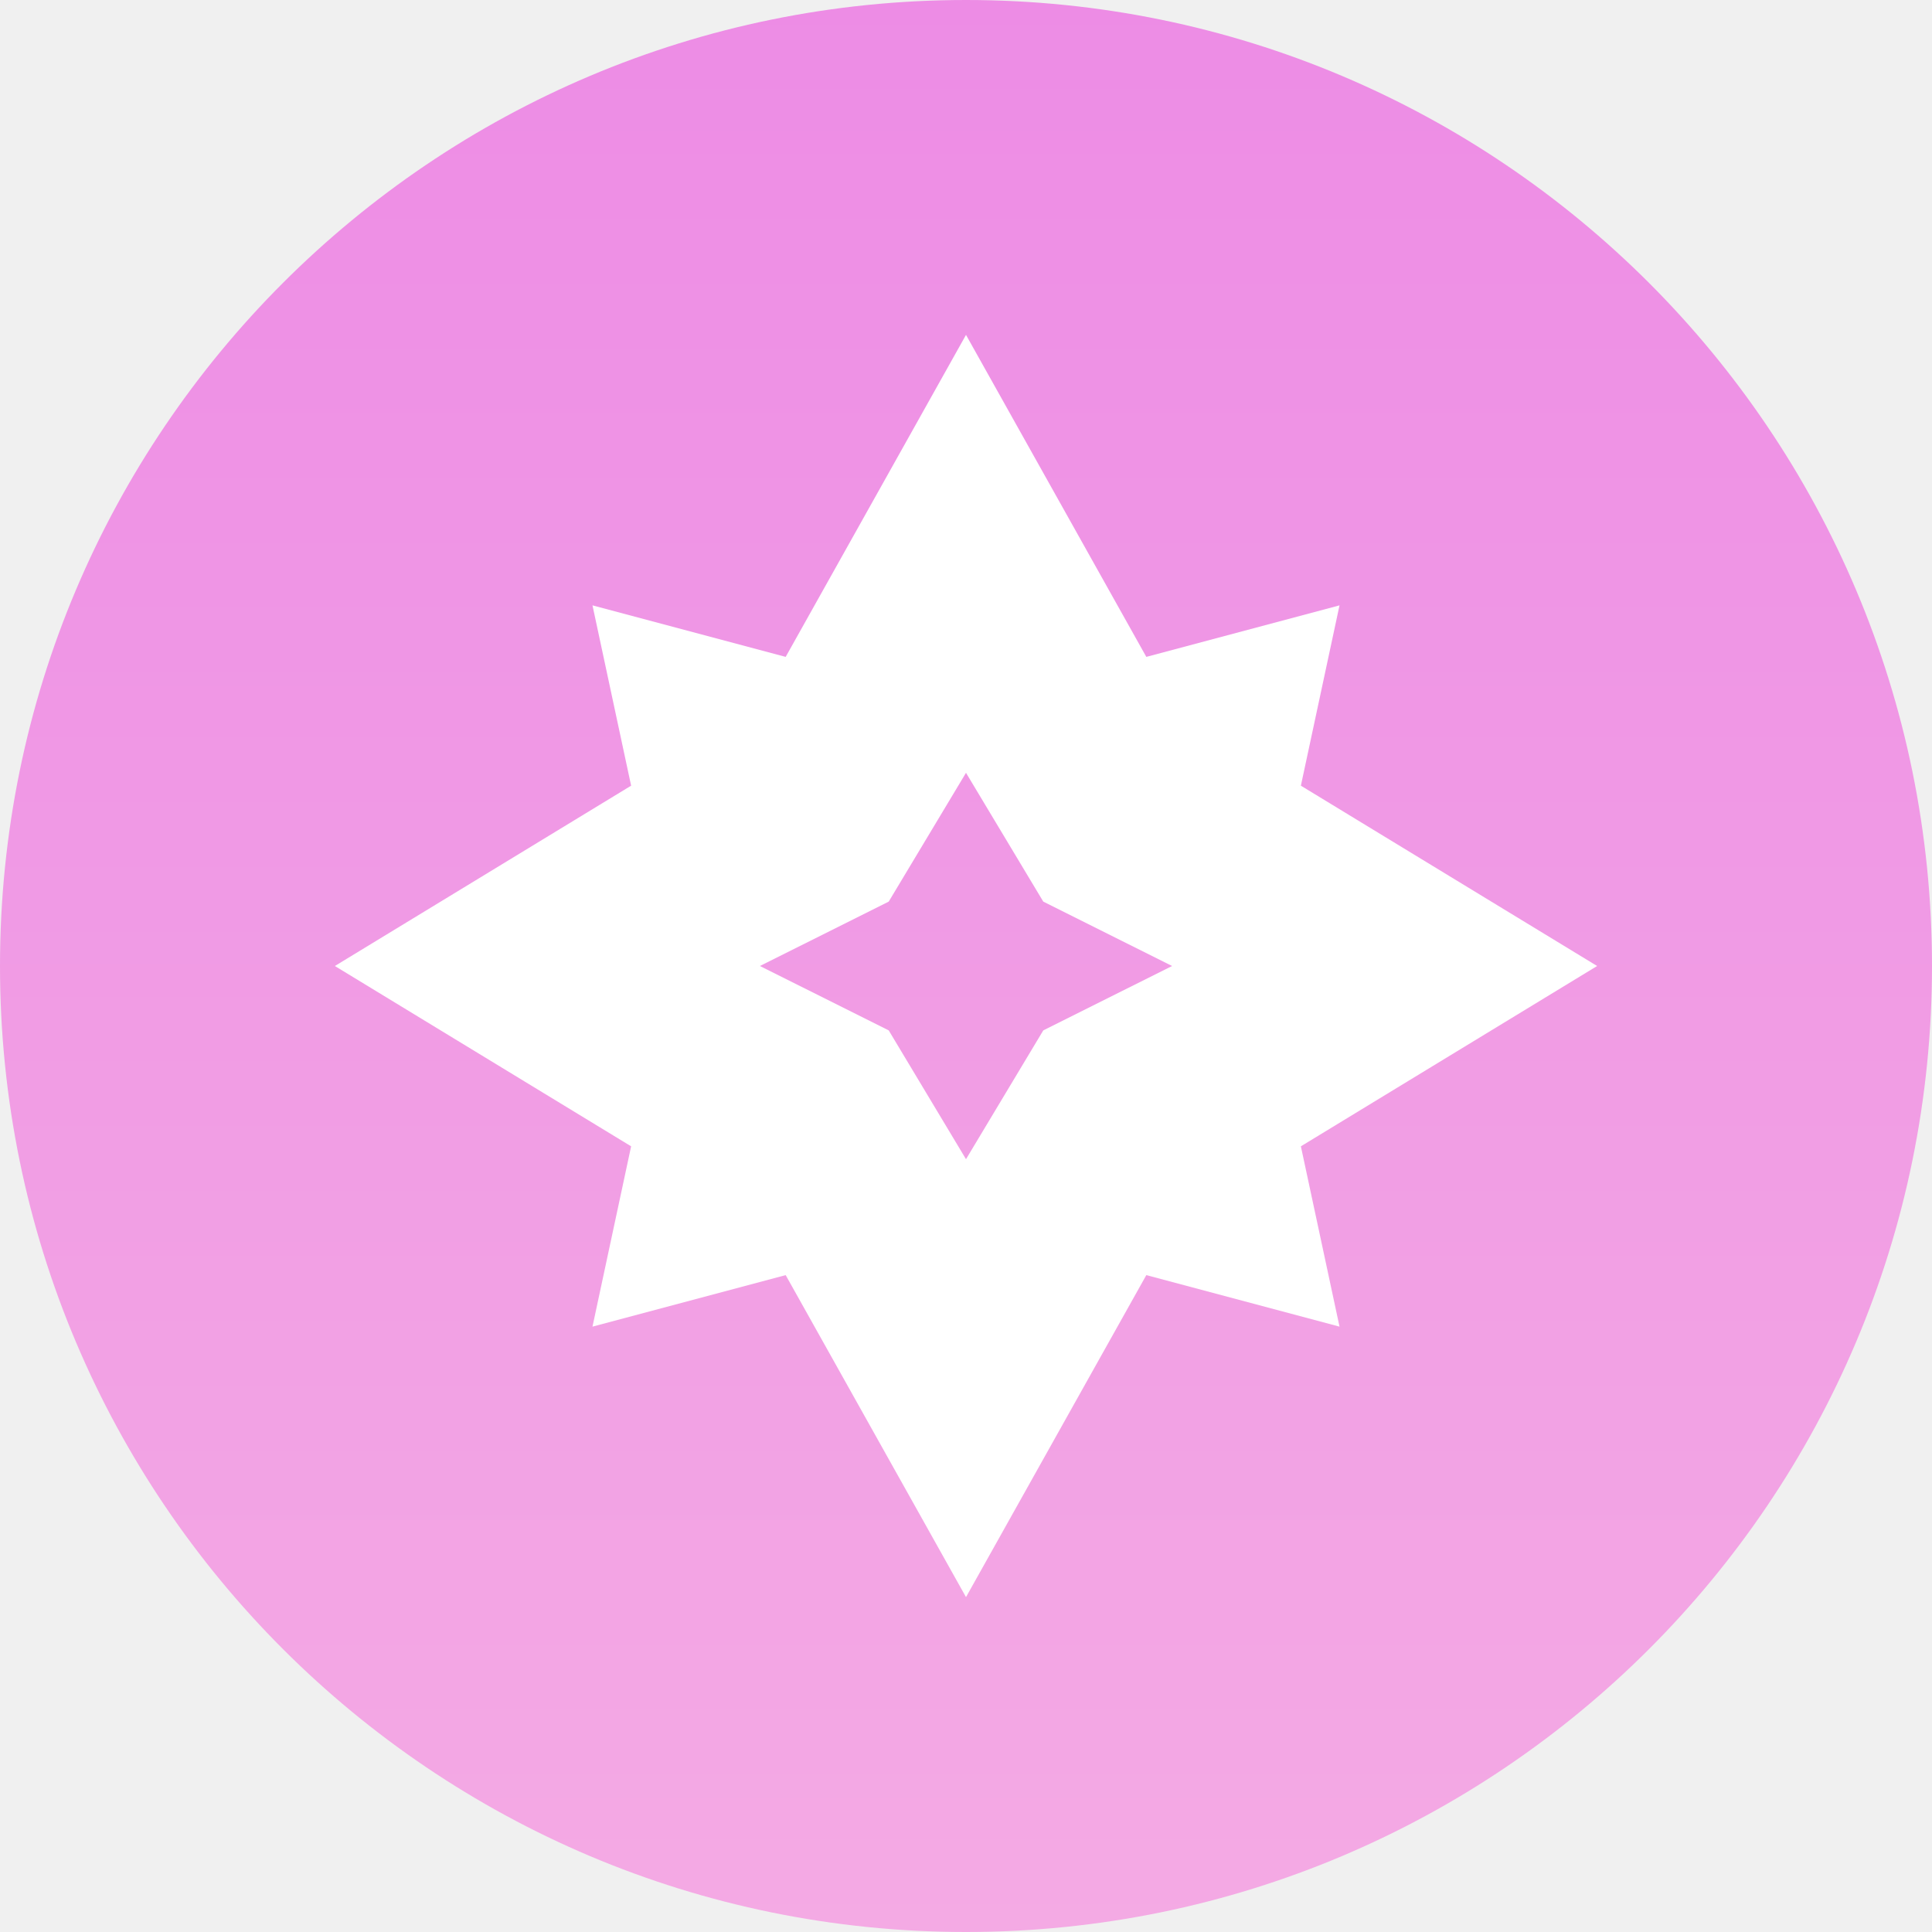
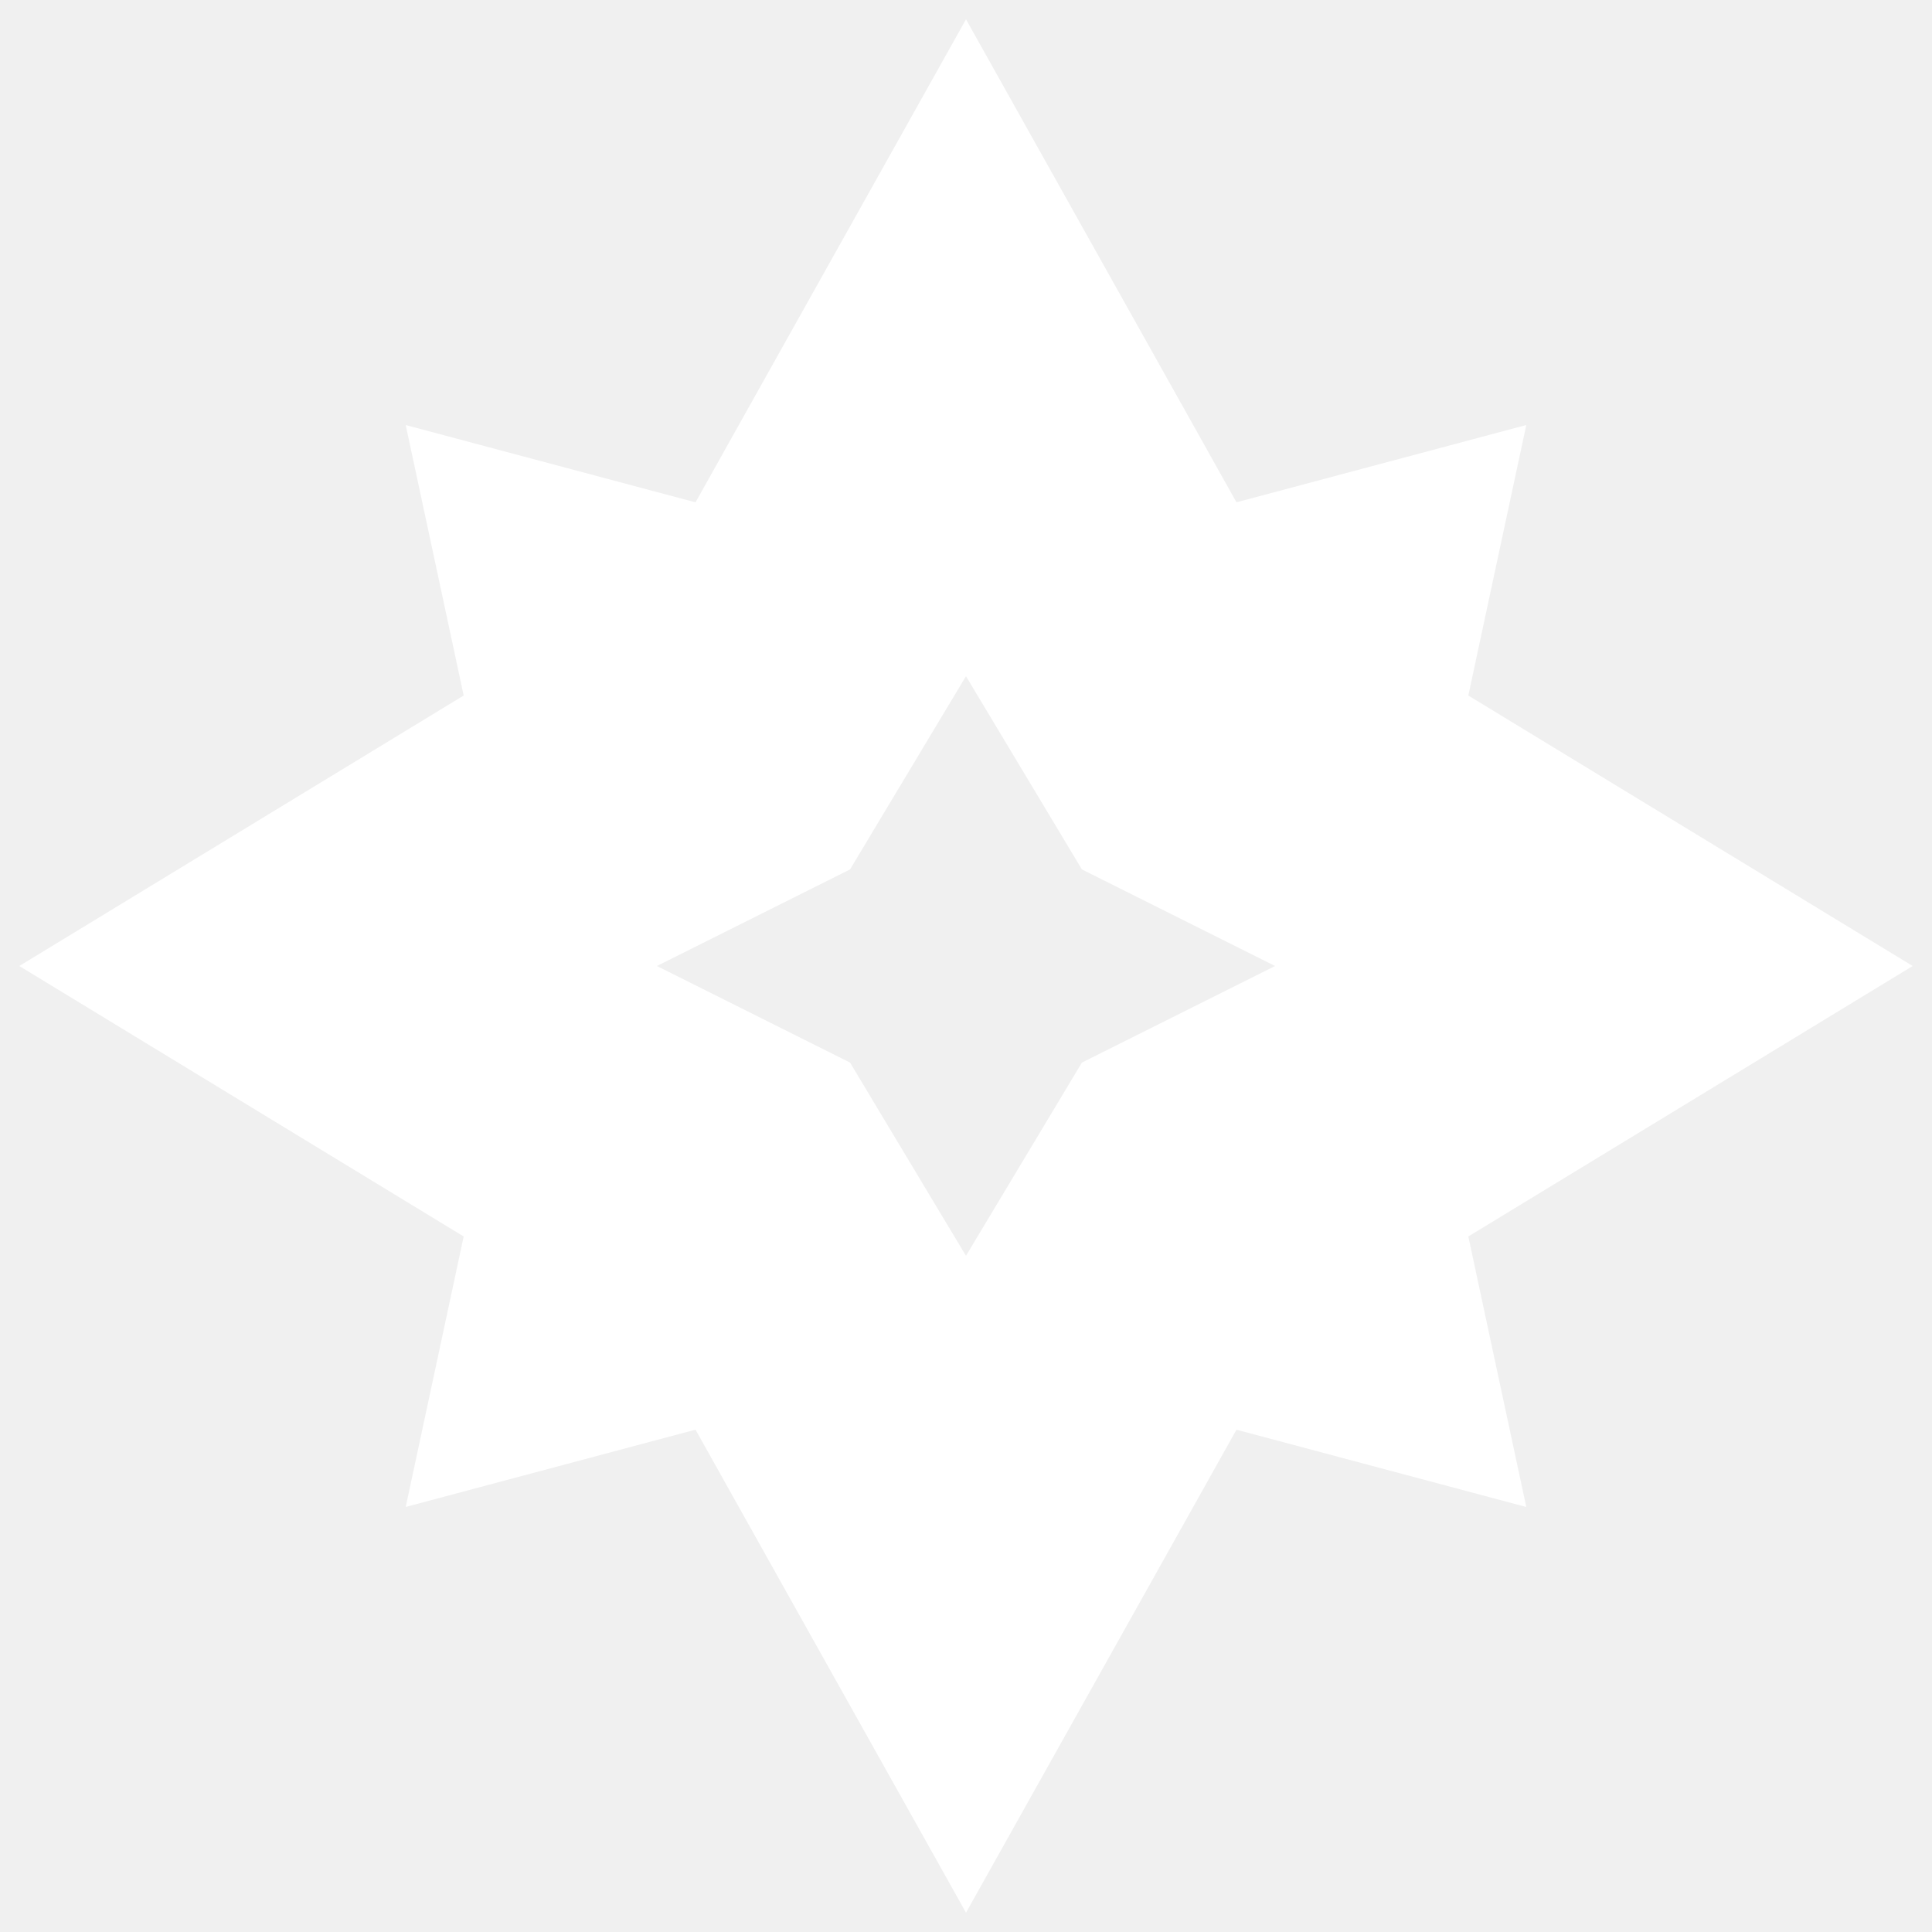
- <svg xmlns="http://www.w3.org/2000/svg" width="150px" height="150px" viewBox="0 0 150 150" version="1.1">
-   <defs>
-     <linearGradient x1="50%" y1="0%" x2="50%" y2="99.815%" id="linearGradient-1">
-       <stop stop-color="#ED8CE5" offset="0%" />
-       <stop stop-color="#F4AAE4" offset="100%" />
-     </linearGradient>
-   </defs>
+ <svg xmlns="http://www.w3.org/2000/svg" width="100px" height="100px" viewBox="0 0 100 100" version="1.1">
  <g id="fairy" stroke="none" stroke-width="1" fill="none" fill-rule="evenodd">
-     <circle id="Oval" fill="url(#linearGradient-1)" cx="75" cy="75" r="75" />
-     <path d="M59,75 L69,80 L75,90 L81,80 L91,75 L81,70 L75,60 L69,70 L59,75 Z M26,75 L49,61 L46,47 L61,51 L75,26 L89,51 L104,47 L101,61 L124,75 L101,89 L104,103 L89,99 L75,124 L61,99 L46,103 L49,89 L26,75 Z" id="Combined-Shape" fill="#FFFFFF" />
+     <path d="M34,50 L44,55 L50,65 L56,55 L66,50 L56,45 L50,35 L44,45 L34,50 Z M1,50 L24,36 L21,22 L36,26 L50,1 L64,26 L79,22 L76,36 L99,50 L76,64 L79,78 L64,74 L50,99 L36,74 L21,78 L24,64 L1,50 Z" id="Combined-Shape" fill="#FFFFFF" />
  </g>
</svg>
